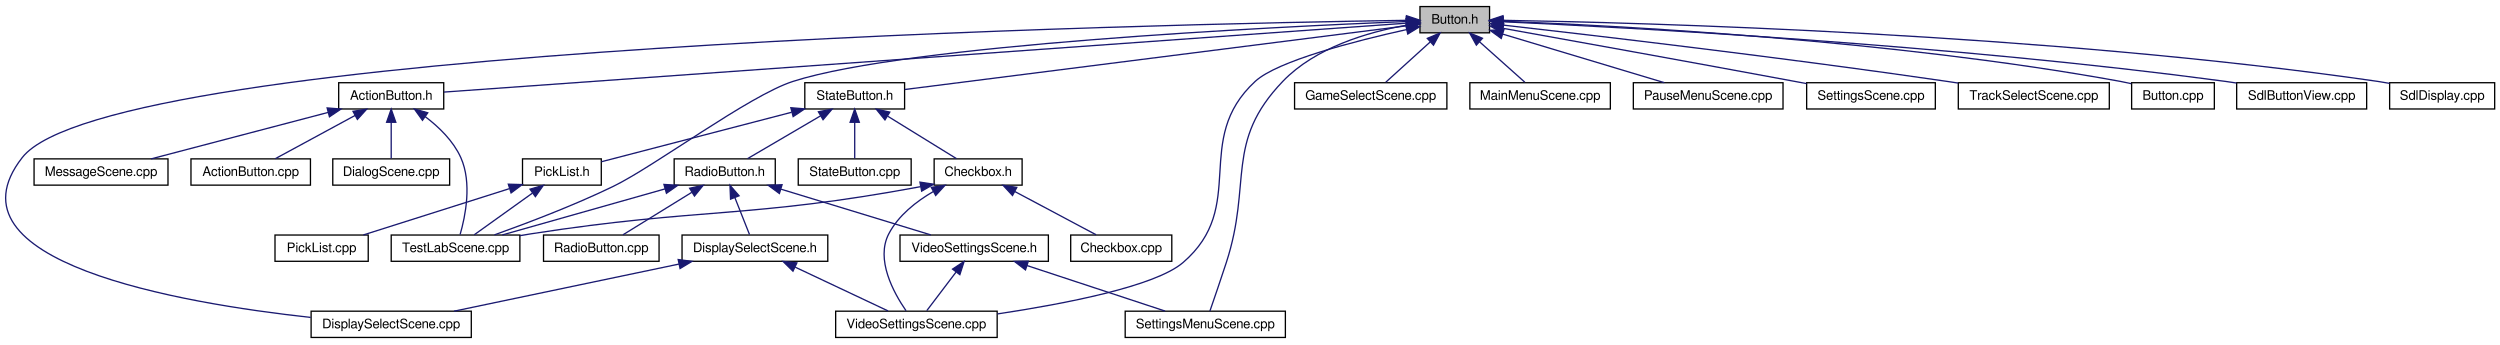
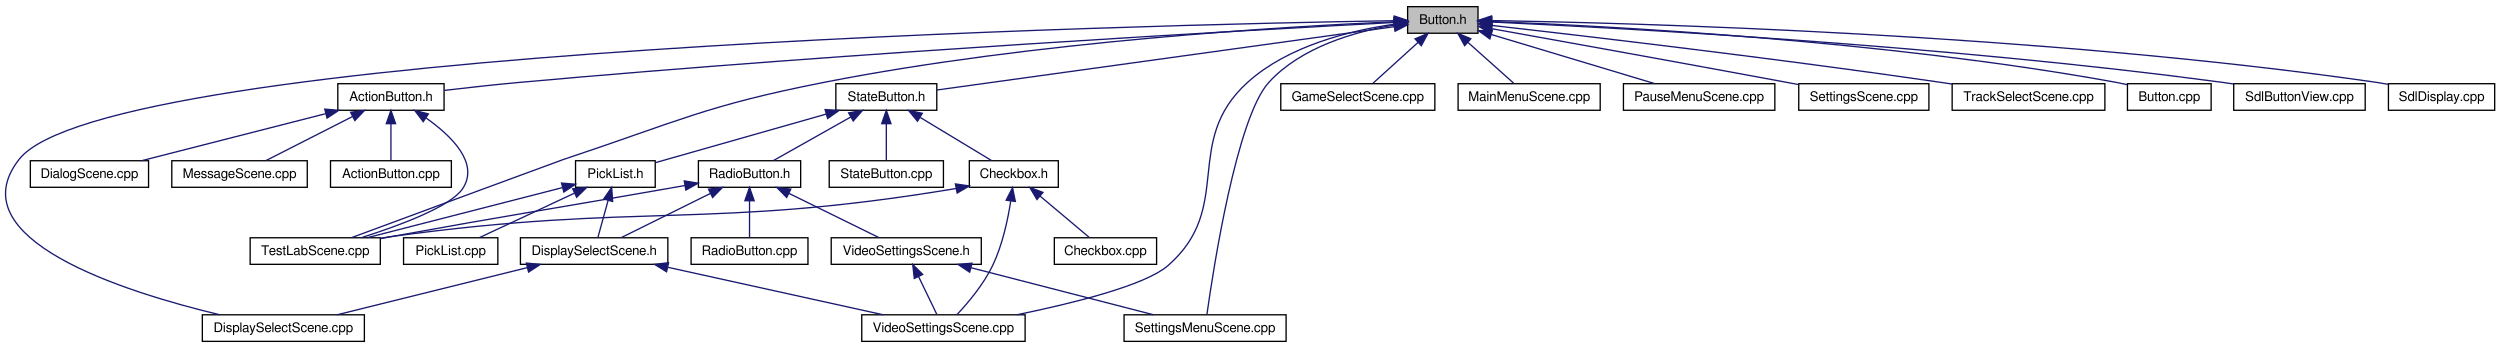
- <svg xmlns="http://www.w3.org/2000/svg" xmlns:xlink="http://www.w3.org/1999/xlink" width="1904pt" height="262pt" viewBox="0.00 0.00 1903.89 262.00">
+ <svg xmlns="http://www.w3.org/2000/svg" xmlns:xlink="http://www.w3.org/1999/xlink" width="1882pt" height="262pt" viewBox="0.00 0.00 1882.35 262.00">
  <g id="graph1" class="graph" transform="scale(1 1) rotate(0) translate(4 258)">
    <g id="node1" class="node">
-       <polygon fill="#bfbfbf" stroke="black" points="1077.39,-233 1077.39,-253 1130.39,-253 1130.39,-233 1077.39,-233" />
-       <text text-anchor="middle" x="1103.89" y="-240" font-family="FreeSans" font-size="10.00">Button.h</text>
+       <polygon fill="#bfbfbf" stroke="black" points="1055.85,-233 1055.85,-253 1108.85,-253 1108.85,-233 1055.85,-233" />
+       <text text-anchor="middle" x="1082.35" y="-240" font-family="FreeSans" font-size="10.00">Button.h</text>
    </g>
    <g id="node3" class="node">
      <a xlink:href="_action_button_8h.html" target="_top" xlink:title="ActionButton.h">
-         <polygon fill="none" stroke="black" points="253.886,-175 253.886,-195 333.886,-195 333.886,-175 253.886,-175" />
-         <text text-anchor="middle" x="293.886" y="-182" font-family="FreeSans" font-size="10.00">ActionButton.h</text>
+         <polygon fill="none" stroke="black" points="250.349,-175 250.349,-195 330.349,-195 330.349,-175 250.349,-175" />
+         <text text-anchor="middle" x="290.349" y="-182" font-family="FreeSans" font-size="10.00">ActionButton.h</text>
      </a>
    </g>
    <g id="edge2" class="edge">
-       <path fill="none" stroke="midnightblue" d="M1066.76,-240.342C932.544,-230.731 473.127,-197.835 334.08,-187.878" />
-       <polygon fill="midnightblue" stroke="midnightblue" points="1066.71,-243.847 1076.94,-241.07 1067.21,-236.865 1066.71,-243.847" />
+       <path fill="none" stroke="midnightblue" d="M1045.56,-241.102C941.897,-235.626 638.615,-218.731 387.349,-196 368.613,-194.305 347.888,-192.012 330.422,-189.958" />
+       <polygon fill="midnightblue" stroke="midnightblue" points="1045.63,-244.61 1055.8,-241.64 1046,-237.62 1045.63,-244.61" />
    </g>
    <g id="node9" class="node">
      <a xlink:href="_test_lab_scene_8cpp.html" target="_top" xlink:title="TestLabScene.cpp">
-         <polygon fill="none" stroke="black" points="293.886,-59 293.886,-79 391.886,-79 391.886,-59 293.886,-59" />
-         <text text-anchor="middle" x="342.886" y="-66" font-family="FreeSans" font-size="10.00">TestLabScene.cpp</text>
-       </a>
-     </g>
-     <g id="edge60" class="edge">
-       <path fill="none" stroke="midnightblue" d="M1067.1,-241.632C966.242,-237.556 687.06,-223.997 599.886,-196 566.319,-185.22 494.617,-131.364 462.886,-116 432.88,-101.472 397.152,-87.934 372.527,-79.154" />
-       <polygon fill="midnightblue" stroke="midnightblue" points="1066.99,-245.131 1077.12,-242.03 1067.27,-238.136 1066.99,-245.131" />
+         <polygon fill="none" stroke="black" points="184.349,-59 184.349,-79 282.349,-79 282.349,-59 184.349,-59" />
+         <text text-anchor="middle" x="233.349" y="-66" font-family="FreeSans" font-size="10.00">TestLabScene.cpp</text>
+       </a>
+     </g>
+     <g id="edge62" class="edge">
+       <path fill="none" stroke="midnightblue" d="M1045.4,-241.622C966.115,-238.154 774.087,-227.009 616.349,-196 527.21,-178.476 506.565,-166.628 420.349,-138 416.377,-136.681 311.572,-97.935 260.635,-79.094" />
+       <polygon fill="midnightblue" stroke="midnightblue" points="1045.68,-245.137 1055.82,-242.062 1045.98,-238.144 1045.68,-245.137" />
    </g>
    <g id="node13" class="node">
      <a xlink:href="_display_select_scene_8cpp.html" target="_top" xlink:title="DisplaySelectScene.cpp">
-         <polygon fill="none" stroke="black" points="232.886,-1 232.886,-21 354.886,-21 354.886,-1 232.886,-1" />
-         <text text-anchor="middle" x="293.886" y="-8" font-family="FreeSans" font-size="10.00">DisplaySelectScene.cpp</text>
+         <polygon fill="none" stroke="black" points="148.349,-1 148.349,-21 270.349,-21 270.349,-1 148.349,-1" />
+         <text text-anchor="middle" x="209.349" y="-8" font-family="FreeSans" font-size="10.00">DisplaySelectScene.cpp</text>
      </a>
    </g>
    <g id="edge12" class="edge">
-       <path fill="none" stroke="midnightblue" d="M1066.97,-242.53C883.87,-239.803 79.264,-223.016 12.886,-138 -49.219,-58.458 132.488,-27.197 232.627,-16.242" />
-       <polygon fill="midnightblue" stroke="midnightblue" points="1067.11,-246.033 1077.16,-242.677 1067.21,-239.033 1067.11,-246.033" />
+       <path fill="none" stroke="midnightblue" d="M1045.78,-242.469C865.303,-239.456 75.504,-221.537 10.349,-138 -36.345,-78.132 88.745,-38.406 161.453,-21.021" />
+       <polygon fill="midnightblue" stroke="midnightblue" points="1045.78,-245.969 1055.83,-242.632 1045.89,-238.97 1045.78,-245.969" />
    </g>
    <g id="node15" class="node">
      <a xlink:href="_state_button_8h.html" target="_top" xlink:title="StateButton.h">
-         <polygon fill="none" stroke="black" points="608.886,-175 608.886,-195 684.886,-195 684.886,-175 608.886,-175" />
-         <text text-anchor="middle" x="646.886" y="-182" font-family="FreeSans" font-size="10.00">StateButton.h</text>
+         <polygon fill="none" stroke="black" points="625.349,-175 625.349,-195 701.349,-195 701.349,-175 625.349,-175" />
+         <text text-anchor="middle" x="663.349" y="-182" font-family="FreeSans" font-size="10.00">StateButton.h</text>
      </a>
    </g>
    <g id="edge14" class="edge">
-       <path fill="none" stroke="midnightblue" d="M1067.37,-238.366C982.3,-227.569 771.589,-200.827 684.985,-189.835" />
-       <polygon fill="midnightblue" stroke="midnightblue" points="1066.98,-241.844 1077.34,-239.631 1067.86,-234.9 1066.98,-241.844" />
+       <path fill="none" stroke="midnightblue" d="M1045.87,-237.951C967.093,-227.046 781.689,-201.381 701.458,-190.275" />
+       <polygon fill="midnightblue" stroke="midnightblue" points="1045.44,-241.424 1055.82,-239.328 1046.4,-234.49 1045.44,-241.424" />
    </g>
    <g id="node22" class="node">
      <a xlink:href="_video_settings_scene_8cpp.html" target="_top" xlink:title="VideoSettingsScene.cpp">
-         <polygon fill="none" stroke="black" points="632.386,-1 632.386,-21 755.386,-21 755.386,-1 632.386,-1" />
-         <text text-anchor="middle" x="693.886" y="-8" font-family="FreeSans" font-size="10.00">VideoSettingsScene.cpp</text>
+         <polygon fill="none" stroke="black" points="644.849,-1 644.849,-21 767.849,-21 767.849,-1 644.849,-1" />
+         <text text-anchor="middle" x="706.349" y="-8" font-family="FreeSans" font-size="10.00">VideoSettingsScene.cpp</text>
+       </a>
+     </g>
+     <g id="edge66" class="edge">
+       <path fill="none" stroke="midnightblue" d="M1045.7,-239.768C1013.12,-235.104 966.016,-223.726 935.349,-196 885.738,-151.148 925.807,-101.896 875.349,-58 858.289,-43.159 804.154,-29.721 761.698,-21.052" />
+       <polygon fill="midnightblue" stroke="midnightblue" points="1045.37,-243.254 1055.73,-241.059 1046.26,-236.311 1045.37,-243.254" />
+     </g>
+     <g id="node32" class="node">
+       <a xlink:href="_settings_menu_scene_8cpp.html" target="_top" xlink:title="SettingsMenuScene.cpp">
+         <polygon fill="none" stroke="black" points="842.349,-1 842.349,-21 964.349,-21 964.349,-1 842.349,-1" />
+         <text text-anchor="middle" x="903.349" y="-8" font-family="FreeSans" font-size="10.00">SettingsMenuScene.cpp</text>
+       </a>
+     </g>
+     <g id="edge58" class="edge">
+       <path fill="none" stroke="midnightblue" d="M1045.78,-239.203C1016.23,-234.204 975.69,-222.653 951.349,-196 927.183,-169.538 909.625,-56.027 904.728,-21.2" />
+       <polygon fill="midnightblue" stroke="midnightblue" points="1045.31,-242.672 1055.72,-240.712 1046.36,-235.752 1045.31,-242.672" />
+     </g>
+     <g id="node46" class="node">
+       <a xlink:href="_game_select_scene_8cpp.html" target="_top" xlink:title="GameSelectScene.cpp">
+         <polygon fill="none" stroke="black" points="960.349,-175 960.349,-195 1076.35,-195 1076.35,-175 960.349,-175" />
+         <text text-anchor="middle" x="1018.35" y="-182" font-family="FreeSans" font-size="10.00">GameSelectScene.cpp</text>
+       </a>
+     </g>
+     <g id="edge52" class="edge">
+       <path fill="none" stroke="midnightblue" d="M1063.76,-226.15C1052.78,-216.2 1039.23,-203.921 1029.8,-195.378" />
+       <polygon fill="midnightblue" stroke="midnightblue" points="1061.44,-228.775 1071.2,-232.897 1066.14,-223.588 1061.44,-228.775" />
+     </g>
+     <g id="node48" class="node">
+       <a xlink:href="_main_menu_scene_8cpp.html" target="_top" xlink:title="MainMenuScene.cpp">
+         <polygon fill="none" stroke="black" points="1093.85,-175 1093.85,-195 1200.85,-195 1200.85,-175 1093.85,-175" />
+         <text text-anchor="middle" x="1147.35" y="-182" font-family="FreeSans" font-size="10.00">MainMenuScene.cpp</text>
+       </a>
+     </g>
+     <g id="edge54" class="edge">
+       <path fill="none" stroke="midnightblue" d="M1101.23,-226.15C1112.38,-216.2 1126.14,-203.921 1135.72,-195.378" />
+       <polygon fill="midnightblue" stroke="midnightblue" points="1098.8,-223.628 1093.67,-232.897 1103.46,-228.851 1098.8,-223.628" />
+     </g>
+     <g id="node50" class="node">
+       <a xlink:href="_pause_menu_scene_8cpp.html" target="_top" xlink:title="PauseMenuScene.cpp">
+         <polygon fill="none" stroke="black" points="1218.35,-175 1218.35,-195 1332.35,-195 1332.35,-175 1218.35,-175" />
+         <text text-anchor="middle" x="1275.35" y="-182" font-family="FreeSans" font-size="10.00">PauseMenuScene.cpp</text>
+       </a>
+     </g>
+     <g id="edge56" class="edge">
+       <path fill="none" stroke="midnightblue" d="M1119.12,-231.948C1154.56,-221.3 1207.69,-205.332 1241.94,-195.039" />
+       <polygon fill="midnightblue" stroke="midnightblue" points="1117.75,-228.705 1109.18,-234.935 1119.77,-235.409 1117.75,-228.705" />
+     </g>
+     <g id="node53" class="node">
+       <a xlink:href="_settings_scene_8cpp.html" target="_top" xlink:title="SettingsScene.cpp">
+         <polygon fill="none" stroke="black" points="1350.35,-175 1350.35,-195 1448.35,-195 1448.35,-175 1350.35,-175" />
+         <text text-anchor="middle" x="1399.35" y="-182" font-family="FreeSans" font-size="10.00">SettingsScene.cpp</text>
+       </a>
+     </g>
+     <g id="edge60" class="edge">
+       <path fill="none" stroke="midnightblue" d="M1119.27,-236.396C1169.52,-227.383 1262.28,-210.673 1341.35,-196 1344.27,-195.458 1347.28,-194.897 1350.31,-194.329" />
+       <polygon fill="midnightblue" stroke="midnightblue" points="1118.43,-232.989 1109.21,-238.198 1119.67,-239.879 1118.43,-232.989" />
+     </g>
+     <g id="node56" class="node">
+       <a xlink:href="_track_select_scene_8cpp.html" target="_top" xlink:title="TrackSelectScene.cpp">
+         <polygon fill="none" stroke="black" points="1465.85,-175 1465.85,-195 1580.85,-195 1580.85,-175 1465.85,-175" />
+         <text text-anchor="middle" x="1523.35" y="-182" font-family="FreeSans" font-size="10.00">TrackSelectScene.cpp</text>
      </a>
    </g>
    <g id="edge64" class="edge">
-       <path fill="none" stroke="midnightblue" d="M1067.34,-235.505C1028,-226.792 968.779,-211.603 951.886,-196 903.383,-151.202 946.977,-101.014 896.886,-58 875.856,-39.941 807.257,-26.661 755.578,-18.909" />
-       <polygon fill="midnightblue" stroke="midnightblue" points="1066.6,-238.927 1077.12,-237.629 1068.09,-232.086 1066.6,-238.927" />
-     </g>
-     <g id="node26" class="node">
-       <a xlink:href="_settings_menu_scene_8cpp.html" target="_top" xlink:title="SettingsMenuScene.cpp">
-         <polygon fill="none" stroke="black" points="852.886,-1 852.886,-21 974.886,-21 974.886,-1 852.886,-1" />
-         <text text-anchor="middle" x="913.886" y="-8" font-family="FreeSans" font-size="10.00">SettingsMenuScene.cpp</text>
-       </a>
-     </g>
-     <g id="edge56" class="edge">
-       <path fill="none" stroke="midnightblue" d="M1067,-238.778C1037.7,-233.537 997.679,-221.867 972.886,-196 928.433,-149.621 949.794,-119.079 929.886,-58 925.719,-45.215 920.689,-30.559 917.395,-21.06" />
-       <polygon fill="midnightblue" stroke="midnightblue" points="1066.82,-242.296 1077.25,-240.433 1067.94,-235.385 1066.82,-242.296" />
-     </g>
-     <g id="node45" class="node">
-       <a xlink:href="_game_select_scene_8cpp.html" target="_top" xlink:title="GameSelectScene.cpp">
-         <polygon fill="none" stroke="black" points="981.886,-175 981.886,-195 1097.89,-195 1097.89,-175 981.886,-175" />
-         <text text-anchor="middle" x="1039.89" y="-182" font-family="FreeSans" font-size="10.00">GameSelectScene.cpp</text>
-       </a>
-     </g>
-     <g id="edge50" class="edge">
-       <path fill="none" stroke="midnightblue" d="M1085.29,-226.15C1074.31,-216.2 1060.76,-203.921 1051.34,-195.378" />
-       <polygon fill="midnightblue" stroke="midnightblue" points="1082.98,-228.775 1092.74,-232.897 1087.68,-223.588 1082.98,-228.775" />
-     </g>
-     <g id="node47" class="node">
-       <a xlink:href="_main_menu_scene_8cpp.html" target="_top" xlink:title="MainMenuScene.cpp">
-         <polygon fill="none" stroke="black" points="1115.39,-175 1115.39,-195 1222.39,-195 1222.39,-175 1115.39,-175" />
-         <text text-anchor="middle" x="1168.89" y="-182" font-family="FreeSans" font-size="10.00">MainMenuScene.cpp</text>
-       </a>
-     </g>
-     <g id="edge52" class="edge">
-       <path fill="none" stroke="midnightblue" d="M1122.77,-226.15C1133.92,-216.2 1147.68,-203.921 1157.26,-195.378" />
-       <polygon fill="midnightblue" stroke="midnightblue" points="1120.34,-223.628 1115.21,-232.897 1125,-228.851 1120.34,-223.628" />
-     </g>
-     <g id="node49" class="node">
-       <a xlink:href="_pause_menu_scene_8cpp.html" target="_top" xlink:title="PauseMenuScene.cpp">
-         <polygon fill="none" stroke="black" points="1239.89,-175 1239.89,-195 1353.89,-195 1353.89,-175 1239.89,-175" />
-         <text text-anchor="middle" x="1296.89" y="-182" font-family="FreeSans" font-size="10.00">PauseMenuScene.cpp</text>
-       </a>
-     </g>
-     <g id="edge54" class="edge">
-       <path fill="none" stroke="midnightblue" d="M1140.66,-231.948C1176.09,-221.3 1229.23,-205.332 1263.48,-195.039" />
-       <polygon fill="midnightblue" stroke="midnightblue" points="1139.29,-228.705 1130.72,-234.935 1141.31,-235.409 1139.29,-228.705" />
-     </g>
-     <g id="node52" class="node">
-       <a xlink:href="_settings_scene_8cpp.html" target="_top" xlink:title="SettingsScene.cpp">
-         <polygon fill="none" stroke="black" points="1371.89,-175 1371.89,-195 1469.89,-195 1469.89,-175 1371.89,-175" />
-         <text text-anchor="middle" x="1420.89" y="-182" font-family="FreeSans" font-size="10.00">SettingsScene.cpp</text>
-       </a>
-     </g>
-     <g id="edge58" class="edge">
-       <path fill="none" stroke="midnightblue" d="M1140.8,-236.396C1191.06,-227.383 1283.81,-210.673 1362.89,-196 1365.81,-195.458 1368.81,-194.897 1371.84,-194.329" />
-       <polygon fill="midnightblue" stroke="midnightblue" points="1139.97,-232.989 1130.74,-238.198 1141.2,-239.879 1139.97,-232.989" />
-     </g>
-     <g id="node55" class="node">
-       <a xlink:href="_track_select_scene_8cpp.html" target="_top" xlink:title="TrackSelectScene.cpp">
-         <polygon fill="none" stroke="black" points="1487.39,-175 1487.39,-195 1602.39,-195 1602.39,-175 1487.39,-175" />
-         <text text-anchor="middle" x="1544.89" y="-182" font-family="FreeSans" font-size="10.00">TrackSelectScene.cpp</text>
-       </a>
-     </g>
-     <g id="edge62" class="edge">
-       <path fill="none" stroke="midnightblue" d="M1140.87,-238.867C1208.22,-231.23 1355.32,-214.033 1478.89,-196 1481.64,-195.597 1484.47,-195.174 1487.31,-194.736" />
-       <polygon fill="midnightblue" stroke="midnightblue" points="1140.31,-235.409 1130.76,-240.009 1141.09,-242.364 1140.31,-235.409" />
-     </g>
-     <g id="node58" class="node">
+       <path fill="none" stroke="midnightblue" d="M1119.34,-238.867C1186.68,-231.23 1333.78,-214.033 1457.35,-196 1460.11,-195.597 1462.93,-195.174 1465.78,-194.736" />
+       <polygon fill="midnightblue" stroke="midnightblue" points="1118.77,-235.409 1109.23,-240.009 1119.56,-242.364 1118.77,-235.409" />
+     </g>
+     <g id="node59" class="node">
      <a xlink:href="_button_8cpp.html" target="_top" xlink:title="Button.cpp">
-         <polygon fill="none" stroke="black" points="1619.39,-175 1619.39,-195 1682.39,-195 1682.39,-175 1619.39,-175" />
-         <text text-anchor="middle" x="1650.89" y="-182" font-family="FreeSans" font-size="10.00">Button.cpp</text>
-       </a>
-     </g>
-     <g id="edge66" class="edge">
-       <path fill="none" stroke="midnightblue" d="M1140.55,-241.811C1224.44,-238.611 1436.59,-227.79 1610.89,-196 1613.58,-195.509 1616.35,-194.921 1619.13,-194.277" />
-       <polygon fill="midnightblue" stroke="midnightblue" points="1140.36,-238.316 1130.5,-242.181 1140.62,-245.311 1140.36,-238.316" />
-     </g>
-     <g id="node60" class="node">
+         <polygon fill="none" stroke="black" points="1597.85,-175 1597.85,-195 1660.85,-195 1660.85,-175 1597.85,-175" />
+         <text text-anchor="middle" x="1629.35" y="-182" font-family="FreeSans" font-size="10.00">Button.cpp</text>
+       </a>
+     </g>
+     <g id="edge68" class="edge">
+       <path fill="none" stroke="midnightblue" d="M1119.01,-241.811C1202.9,-238.611 1415.05,-227.79 1589.35,-196 1592.04,-195.509 1594.82,-194.921 1597.59,-194.277" />
+       <polygon fill="midnightblue" stroke="midnightblue" points="1118.83,-238.316 1108.96,-242.181 1119.08,-245.311 1118.83,-238.316" />
+     </g>
+     <g id="node61" class="node">
      <a xlink:href="_sdl_button_view_8cpp.html" target="_top" xlink:title="SdlButtonView.cpp">
-         <polygon fill="none" stroke="black" points="1699.39,-175 1699.39,-195 1798.39,-195 1798.39,-175 1699.39,-175" />
-         <text text-anchor="middle" x="1748.89" y="-182" font-family="FreeSans" font-size="10.00">SdlButtonView.cpp</text>
-       </a>
-     </g>
-     <g id="edge68" class="edge">
-       <path fill="none" stroke="midnightblue" d="M1140.61,-241.434C1233.25,-237.186 1483.81,-223.845 1690.89,-196 1693.63,-195.631 1696.44,-195.218 1699.27,-194.773" />
-       <polygon fill="midnightblue" stroke="midnightblue" points="1140.45,-237.938 1130.61,-241.885 1140.76,-244.93 1140.45,-237.938" />
-     </g>
-     <g id="node62" class="node">
+         <polygon fill="none" stroke="black" points="1677.85,-175 1677.85,-195 1776.85,-195 1776.85,-175 1677.85,-175" />
+         <text text-anchor="middle" x="1727.35" y="-182" font-family="FreeSans" font-size="10.00">SdlButtonView.cpp</text>
+       </a>
+     </g>
+     <g id="edge70" class="edge">
+       <path fill="none" stroke="midnightblue" d="M1119.07,-241.434C1211.71,-237.186 1462.27,-223.845 1669.35,-196 1672.09,-195.631 1674.9,-195.218 1677.73,-194.773" />
+       <polygon fill="midnightblue" stroke="midnightblue" points="1118.91,-237.938 1109.08,-241.885 1119.23,-244.93 1118.91,-237.938" />
+     </g>
+     <g id="node63" class="node">
      <a xlink:href="_sdl_display_8cpp.html" target="_top" xlink:title="SdlDisplay.cpp">
-         <polygon fill="none" stroke="black" points="1815.89,-175 1815.89,-195 1895.89,-195 1895.89,-175 1815.89,-175" />
-         <text text-anchor="middle" x="1855.89" y="-182" font-family="FreeSans" font-size="10.00">SdlDisplay.cpp</text>
-       </a>
-     </g>
-     <g id="edge70" class="edge">
-       <path fill="none" stroke="midnightblue" d="M1140.58,-242.535C1245.21,-240.783 1553.79,-232.646 1806.89,-196 1809.82,-195.575 1812.84,-195.069 1815.87,-194.511" />
-       <polygon fill="midnightblue" stroke="midnightblue" points="1140.48,-239.036 1130.53,-242.694 1140.59,-246.036 1140.48,-239.036" />
+         <polygon fill="none" stroke="black" points="1794.35,-175 1794.35,-195 1874.35,-195 1874.35,-175 1794.35,-175" />
+         <text text-anchor="middle" x="1834.35" y="-182" font-family="FreeSans" font-size="10.00">SdlDisplay.cpp</text>
+       </a>
+     </g>
+     <g id="edge72" class="edge">
+       <path fill="none" stroke="midnightblue" d="M1119.05,-242.535C1223.68,-240.783 1532.25,-232.646 1785.35,-196 1788.28,-195.575 1791.3,-195.069 1794.33,-194.511" />
+       <polygon fill="midnightblue" stroke="midnightblue" points="1118.94,-239.036 1109,-242.694 1119.05,-246.036 1118.94,-239.036" />
    </g>
    <g id="node5" class="node">
      <a xlink:href="_dialog_scene_8cpp.html" target="_top" xlink:title="DialogScene.cpp">
-         <polygon fill="none" stroke="black" points="249.386,-117 249.386,-137 338.386,-137 338.386,-117 249.386,-117" />
-         <text text-anchor="middle" x="293.886" y="-124" font-family="FreeSans" font-size="10.00">DialogScene.cpp</text>
+         <polygon fill="none" stroke="black" points="18.849,-117 18.849,-137 107.849,-137 107.849,-117 18.849,-117" />
+         <text text-anchor="middle" x="63.349" y="-124" font-family="FreeSans" font-size="10.00">DialogScene.cpp</text>
      </a>
    </g>
    <g id="edge4" class="edge">
-       <path fill="none" stroke="midnightblue" d="M293.886,-164.89C293.886,-155.62 293.886,-145.008 293.886,-137.378" />
-       <polygon fill="midnightblue" stroke="midnightblue" points="290.386,-164.897 293.886,-174.897 297.386,-164.897 290.386,-164.897" />
+       <path fill="none" stroke="midnightblue" d="M241.165,-172.433C199.631,-161.821 140.945,-146.826 102.529,-137.011" />
+       <polygon fill="midnightblue" stroke="midnightblue" points="240.513,-175.879 251.068,-174.963 242.245,-169.097 240.513,-175.879" />
    </g>
    <g id="node7" class="node">
      <a xlink:href="_message_scene_8cpp.html" target="_top" xlink:title="MessageScene.cpp">
-         <polygon fill="none" stroke="black" points="21.886,-117 21.886,-137 123.886,-137 123.886,-117 21.886,-117" />
-         <text text-anchor="middle" x="72.886" y="-124" font-family="FreeSans" font-size="10.00">MessageScene.cpp</text>
+         <polygon fill="none" stroke="black" points="125.349,-117 125.349,-137 227.349,-137 227.349,-117 125.349,-117" />
+         <text text-anchor="middle" x="176.349" y="-124" font-family="FreeSans" font-size="10.00">MessageScene.cpp</text>
      </a>
    </g>
    <g id="edge6" class="edge">
-       <path fill="none" stroke="midnightblue" d="M245.745,-172.366C205.324,-161.758 148.352,-146.806 111.03,-137.011" />
-       <polygon fill="midnightblue" stroke="midnightblue" points="245.082,-175.81 255.643,-174.963 246.859,-169.039 245.082,-175.81" />
+       <path fill="none" stroke="midnightblue" d="M261.366,-170.254C241.031,-159.909 214.364,-146.341 196.361,-137.182" />
+       <polygon fill="midnightblue" stroke="midnightblue" points="259.992,-173.482 270.492,-174.897 263.166,-167.243 259.992,-173.482" />
    </g>
    <g id="edge8" class="edge">
-       <path fill="none" stroke="midnightblue" d="M319.732,-169.217C330.223,-161.286 341.194,-150.656 346.886,-138 355.548,-118.74 350.409,-93.349 346.351,-79.361" />
-       <polygon fill="midnightblue" stroke="midnightblue" points="317.697,-166.37 311.532,-174.987 321.725,-172.095 317.697,-166.37" />
+       <path fill="none" stroke="midnightblue" d="M316.668,-169.281C336.052,-155.632 357.01,-135.11 344.349,-116 335.449,-102.567 297.088,-88.287 267.933,-79.041" />
+       <polygon fill="midnightblue" stroke="midnightblue" points="314.667,-166.408 308.281,-174.862 318.545,-172.236 314.667,-166.408" />
    </g>
    <g id="node11" class="node">
      <a xlink:href="_action_button_8cpp.html" target="_top" xlink:title="ActionButton.cpp">
-         <polygon fill="none" stroke="black" points="141.386,-117 141.386,-137 232.386,-137 232.386,-117 141.386,-117" />
-         <text text-anchor="middle" x="186.886" y="-124" font-family="FreeSans" font-size="10.00">ActionButton.cpp</text>
+         <polygon fill="none" stroke="black" points="244.849,-117 244.849,-137 335.849,-137 335.849,-117 244.849,-117" />
+         <text text-anchor="middle" x="290.349" y="-124" font-family="FreeSans" font-size="10.00">ActionButton.cpp</text>
      </a>
    </g>
    <g id="edge10" class="edge">
-       <path fill="none" stroke="midnightblue" d="M266.423,-170.114C247.37,-159.786 222.49,-146.3 205.669,-137.182" />
-       <polygon fill="midnightblue" stroke="midnightblue" points="264.788,-173.209 275.248,-174.897 268.124,-167.055 264.788,-173.209" />
+       <path fill="none" stroke="midnightblue" d="M290.349,-164.89C290.349,-155.62 290.349,-145.008 290.349,-137.378" />
+       <polygon fill="midnightblue" stroke="midnightblue" points="286.849,-164.897 290.349,-174.897 293.849,-164.897 286.849,-164.897" />
    </g>
    <g id="node17" class="node">
+       <a xlink:href="_pick_list_8h.html" target="_top" xlink:title="PickList.h">
+         <polygon fill="none" stroke="black" points="429.349,-117 429.349,-137 489.349,-137 489.349,-117 429.349,-117" />
+         <text text-anchor="middle" x="459.349" y="-124" font-family="FreeSans" font-size="10.00">PickList.h</text>
+       </a>
+     </g>
+     <g id="edge16" class="edge">
+       <path fill="none" stroke="midnightblue" d="M617.988,-172.103C578.845,-160.974 523.408,-145.213 489.498,-135.572" />
+       <polygon fill="midnightblue" stroke="midnightblue" points="617.239,-175.529 627.815,-174.897 619.153,-168.796 617.239,-175.529" />
+     </g>
+     <g id="node27" class="node">
      <a xlink:href="_radio_button_8h.html" target="_top" xlink:title="RadioButton.h">
-         <polygon fill="none" stroke="black" points="509.386,-117 509.386,-137 586.386,-137 586.386,-117 509.386,-117" />
-         <text text-anchor="middle" x="547.886" y="-124" font-family="FreeSans" font-size="10.00">RadioButton.h</text>
-       </a>
-     </g>
-     <g id="edge16" class="edge">
-       <path fill="none" stroke="midnightblue" d="M620.994,-169.831C603.43,-159.541 580.687,-146.217 565.265,-137.182" />
-       <polygon fill="midnightblue" stroke="midnightblue" points="619.244,-172.862 629.641,-174.897 622.782,-166.822 619.244,-172.862" />
-     </g>
-     <g id="node32" class="node">
+         <polygon fill="none" stroke="black" points="521.849,-117 521.849,-137 598.849,-137 598.849,-117 521.849,-117" />
+         <text text-anchor="middle" x="560.349" y="-124" font-family="FreeSans" font-size="10.00">RadioButton.h</text>
+       </a>
+     </g>
+     <g id="edge28" class="edge">
+       <path fill="none" stroke="midnightblue" d="M636.663,-169.973C618.355,-159.663 594.549,-146.258 578.43,-137.182" />
+       <polygon fill="midnightblue" stroke="midnightblue" points="634.977,-173.04 645.408,-174.897 638.412,-166.941 634.977,-173.04" />
+     </g>
+     <g id="node38" class="node">
      <a xlink:href="_checkbox_8h.html" target="_top" xlink:title="Checkbox.h">
-         <polygon fill="none" stroke="black" points="707.386,-117 707.386,-137 774.386,-137 774.386,-117 707.386,-117" />
-         <text text-anchor="middle" x="740.886" y="-124" font-family="FreeSans" font-size="10.00">Checkbox.h</text>
-       </a>
-     </g>
-     <g id="edge34" class="edge">
-       <path fill="none" stroke="midnightblue" d="M671.93,-169.547C688.542,-159.297 709.876,-146.134 724.384,-137.182" />
-       <polygon fill="midnightblue" stroke="midnightblue" points="669.932,-166.667 663.259,-174.897 673.608,-172.625 669.932,-166.667" />
-     </g>
-     <g id="node38" class="node">
-       <a xlink:href="_pick_list_8h.html" target="_top" xlink:title="PickList.h">
-         <polygon fill="none" stroke="black" points="393.886,-117 393.886,-137 453.886,-137 453.886,-117 393.886,-117" />
-         <text text-anchor="middle" x="423.886" y="-124" font-family="FreeSans" font-size="10.00">PickList.h</text>
+         <polygon fill="none" stroke="black" points="725.849,-117 725.849,-137 792.849,-137 792.849,-117 725.849,-117" />
+         <text text-anchor="middle" x="759.349" y="-124" font-family="FreeSans" font-size="10.00">Checkbox.h</text>
      </a>
    </g>
    <g id="edge42" class="edge">
-       <path fill="none" stroke="midnightblue" d="M598.907,-172.521C554.918,-161.08 491.137,-144.491 453.946,-134.818" />
-       <polygon fill="midnightblue" stroke="midnightblue" points="598.245,-175.965 608.804,-175.095 600.007,-169.191 598.245,-175.965" />
-     </g>
-     <g id="node43" class="node">
+       <path fill="none" stroke="midnightblue" d="M688.926,-169.547C705.892,-159.297 727.679,-146.134 742.497,-137.182" />
+       <polygon fill="midnightblue" stroke="midnightblue" points="686.82,-166.73 680.071,-174.897 690.44,-172.722 686.82,-166.73" />
+     </g>
+     <g id="node44" class="node">
      <a xlink:href="_state_button_8cpp.html" target="_top" xlink:title="StateButton.cpp">
-         <polygon fill="none" stroke="black" points="603.886,-117 603.886,-137 689.886,-137 689.886,-117 603.886,-117" />
-         <text text-anchor="middle" x="646.886" y="-124" font-family="FreeSans" font-size="10.00">StateButton.cpp</text>
-       </a>
-     </g>
-     <g id="edge48" class="edge">
-       <path fill="none" stroke="midnightblue" d="M646.886,-164.89C646.886,-155.62 646.886,-145.008 646.886,-137.378" />
-       <polygon fill="midnightblue" stroke="midnightblue" points="643.386,-164.897 646.886,-174.897 650.386,-164.897 643.386,-164.897" />
-     </g>
-     <g id="edge30" class="edge">
-       <path fill="none" stroke="midnightblue" d="M502.543,-114.171C465.186,-103.602 412.94,-88.82 378.528,-79.084" />
-       <polygon fill="midnightblue" stroke="midnightblue" points="501.602,-117.542 512.177,-116.897 503.508,-110.807 501.602,-117.542" />
+         <polygon fill="none" stroke="black" points="620.349,-117 620.349,-137 706.349,-137 706.349,-117 620.349,-117" />
+         <text text-anchor="middle" x="663.349" y="-124" font-family="FreeSans" font-size="10.00">StateButton.cpp</text>
+       </a>
+     </g>
+     <g id="edge50" class="edge">
+       <path fill="none" stroke="midnightblue" d="M663.349,-164.89C663.349,-155.62 663.349,-145.008 663.349,-137.378" />
+       <polygon fill="midnightblue" stroke="midnightblue" points="659.849,-164.897 663.349,-174.897 666.849,-164.897 659.849,-164.897" />
+     </g>
+     <g id="edge24" class="edge">
+       <path fill="none" stroke="midnightblue" d="M419.597,-116.798C378.214,-106.178 313.799,-89.647 272.602,-79.074" />
+       <polygon fill="midnightblue" stroke="midnightblue" points="418.782,-120.202 429.338,-119.298 420.522,-113.422 418.782,-120.202" />
    </g>
    <g id="node19" class="node">
      <a xlink:href="_display_select_scene_8h.html" target="_top" xlink:title="DisplaySelectScene.h">
-         <polygon fill="none" stroke="black" points="515.386,-59 515.386,-79 626.386,-79 626.386,-59 515.386,-59" />
-         <text text-anchor="middle" x="570.886" y="-66" font-family="FreeSans" font-size="10.00">DisplaySelectScene.h</text>
+         <polygon fill="none" stroke="black" points="387.849,-59 387.849,-79 498.849,-79 498.849,-59 387.849,-59" />
+         <text text-anchor="middle" x="443.349" y="-66" font-family="FreeSans" font-size="10.00">DisplaySelectScene.h</text>
      </a>
    </g>
    <g id="edge18" class="edge">
-       <path fill="none" stroke="midnightblue" d="M555.621,-107.493C559.353,-98.083 563.679,-87.174 566.771,-79.378" />
-       <polygon fill="midnightblue" stroke="midnightblue" points="552.325,-106.311 551.892,-116.897 558.832,-108.892 552.325,-106.311" />
-     </g>
-     <g id="node24" class="node">
+       <path fill="none" stroke="midnightblue" d="M453.885,-107.192C451.308,-97.851 448.34,-87.091 446.212,-79.378" />
+       <polygon fill="midnightblue" stroke="midnightblue" points="450.529,-108.188 456.562,-116.897 457.277,-106.326 450.529,-108.188" />
+     </g>
+     <g id="node25" class="node">
+       <a xlink:href="_pick_list_8cpp.html" target="_top" xlink:title="PickList.cpp">
+         <polygon fill="none" stroke="black" points="299.849,-59 299.849,-79 370.849,-79 370.849,-59 299.849,-59" />
+         <text text-anchor="middle" x="335.349" y="-66" font-family="FreeSans" font-size="10.00">PickList.cpp</text>
+       </a>
+     </g>
+     <g id="edge26" class="edge">
+       <path fill="none" stroke="midnightblue" d="M428.423,-112.535C406.231,-102.155 376.876,-88.424 357.117,-79.182" />
+       <polygon fill="midnightblue" stroke="midnightblue" points="427.209,-115.831 437.75,-116.897 430.175,-109.49 427.209,-115.831" />
+     </g>
+     <g id="edge20" class="edge">
+       <path fill="none" stroke="midnightblue" d="M392.919,-56.5C350.089,-45.884 289.421,-30.847 249.737,-21.011" />
+       <polygon fill="midnightblue" stroke="midnightblue" points="392.308,-59.955 402.856,-58.963 393.992,-53.16 392.308,-59.955" />
+     </g>
+     <g id="edge22" class="edge">
+       <path fill="none" stroke="midnightblue" d="M498.814,-56.768C547.014,-46.139 615.977,-30.93 660.955,-21.011" />
+       <polygon fill="midnightblue" stroke="midnightblue" points="497.871,-53.392 488.86,-58.963 499.379,-60.228 497.871,-53.392" />
+     </g>
+     <g id="edge38" class="edge">
+       <path fill="none" stroke="midnightblue" d="M511.773,-118.365C507.235,-117.564 502.706,-116.765 498.349,-116 406.376,-99.844 383.224,-96.701 291.349,-80 288.425,-79.468 285.419,-78.916 282.387,-78.355" />
+       <polygon fill="midnightblue" stroke="midnightblue" points="511.2,-121.818 521.657,-120.114 512.42,-114.925 511.2,-121.818" />
+     </g>
+     <g id="edge30" class="edge">
+       <path fill="none" stroke="midnightblue" d="M530.887,-112.395C509.981,-102.031 482.448,-88.382 463.888,-79.182" />
+       <polygon fill="midnightblue" stroke="midnightblue" points="529.455,-115.591 539.969,-116.897 532.564,-109.32 529.455,-115.591" />
+     </g>
+     <g id="node30" class="node">
      <a xlink:href="_video_settings_scene_8h.html" target="_top" xlink:title="VideoSettingsScene.h">
-         <polygon fill="none" stroke="black" points="681.386,-59 681.386,-79 794.386,-79 794.386,-59 681.386,-59" />
-         <text text-anchor="middle" x="737.886" y="-66" font-family="FreeSans" font-size="10.00">VideoSettingsScene.h</text>
-       </a>
-     </g>
-     <g id="edge24" class="edge">
-       <path fill="none" stroke="midnightblue" d="M590.798,-113.9C625.357,-103.351 673.229,-88.737 704.851,-79.084" />
-       <polygon fill="midnightblue" stroke="midnightblue" points="589.524,-110.63 580.981,-116.897 591.567,-117.325 589.524,-110.63" />
-     </g>
-     <g id="node30" class="node">
+         <polygon fill="none" stroke="black" points="621.849,-59 621.849,-79 734.849,-79 734.849,-59 621.849,-59" />
+         <text text-anchor="middle" x="678.349" y="-66" font-family="FreeSans" font-size="10.00">VideoSettingsScene.h</text>
+       </a>
+     </g>
+     <g id="edge32" class="edge">
+       <path fill="none" stroke="midnightblue" d="M590.063,-112.395C611.147,-102.031 638.916,-88.382 657.635,-79.182" />
+       <polygon fill="midnightblue" stroke="midnightblue" points="588.334,-109.345 580.903,-116.897 591.421,-115.627 588.334,-109.345" />
+     </g>
+     <g id="node36" class="node">
      <a xlink:href="_radio_button_8cpp.html" target="_top" xlink:title="RadioButton.cpp">
-         <polygon fill="none" stroke="black" points="409.886,-59 409.886,-79 497.886,-79 497.886,-59 409.886,-59" />
-         <text text-anchor="middle" x="453.886" y="-66" font-family="FreeSans" font-size="10.00">RadioButton.cpp</text>
-       </a>
-     </g>
-     <g id="edge32" class="edge">
-       <path fill="none" stroke="midnightblue" d="M522.842,-111.547C506.229,-101.297 484.896,-88.134 470.387,-79.182" />
-       <polygon fill="midnightblue" stroke="midnightblue" points="521.164,-114.625 531.512,-116.897 524.84,-108.667 521.164,-114.625" />
-     </g>
-     <g id="edge20" class="edge">
-       <path fill="none" stroke="midnightblue" d="M513.104,-56.901C462.311,-46.266 389.267,-30.971 341.696,-21.011" />
-       <polygon fill="midnightblue" stroke="midnightblue" points="512.447,-60.34 522.952,-58.963 513.882,-53.488 512.447,-60.34" />
-     </g>
-     <g id="edge22" class="edge">
-       <path fill="none" stroke="midnightblue" d="M601.563,-54.535C623.575,-44.154 652.694,-30.424 672.294,-21.182" />
-       <polygon fill="midnightblue" stroke="midnightblue" points="599.863,-51.466 592.311,-58.897 602.848,-57.798 599.863,-51.466" />
-     </g>
-     <g id="edge28" class="edge">
-       <path fill="none" stroke="midnightblue" d="M723.992,-50.686C716.657,-41.017 707.925,-29.506 701.758,-21.378" />
-       <polygon fill="midnightblue" stroke="midnightblue" points="721.389,-53.046 730.222,-58.897 726.966,-48.815 721.389,-53.046" />
-     </g>
-     <g id="edge26" class="edge">
-       <path fill="none" stroke="midnightblue" d="M778.049,-55.764C810.029,-45.225 854.119,-30.696 883.285,-21.084" />
-       <polygon fill="midnightblue" stroke="midnightblue" points="776.945,-52.443 768.543,-58.897 779.136,-59.091 776.945,-52.443" />
+         <polygon fill="none" stroke="black" points="516.349,-59 516.349,-79 604.349,-79 604.349,-59 516.349,-59" />
+         <text text-anchor="middle" x="560.349" y="-66" font-family="FreeSans" font-size="10.00">RadioButton.cpp</text>
+       </a>
+     </g>
+     <g id="edge40" class="edge">
+       <path fill="none" stroke="midnightblue" d="M560.349,-106.89C560.349,-97.62 560.349,-87.008 560.349,-79.378" />
+       <polygon fill="midnightblue" stroke="midnightblue" points="556.849,-106.897 560.349,-116.897 563.849,-106.897 556.849,-106.897" />
    </g>
    <g id="edge36" class="edge">
-       <path fill="none" stroke="midnightblue" d="M697.036,-115.826C566.061,-91.484 529.499,-99.942 400.886,-80 397.949,-79.545 394.933,-79.051 391.893,-78.534" />
-       <polygon fill="midnightblue" stroke="midnightblue" points="696.574,-119.3 707.05,-117.716 697.873,-112.422 696.574,-119.3" />
-     </g>
-     <g id="edge38" class="edge">
-       <path fill="none" stroke="midnightblue" d="M706.804,-112.152C693.726,-104.563 680.197,-93.941 672.886,-80 662.65,-60.483 676.414,-35.189 686.016,-21.285" />
-       <polygon fill="midnightblue" stroke="midnightblue" points="705.236,-115.283 715.703,-116.925 708.544,-109.114 705.236,-115.283" />
-     </g>
-     <g id="node36" class="node">
+       <path fill="none" stroke="midnightblue" d="M687.621,-49.793C692.197,-40.315 697.535,-29.257 701.339,-21.378" />
+       <polygon fill="midnightblue" stroke="midnightblue" points="684.422,-48.37 683.226,-58.897 690.726,-51.413 684.422,-48.37" />
+     </g>
+     <g id="edge34" class="edge">
+       <path fill="none" stroke="midnightblue" d="M727.1,-56.433C768.268,-45.821 826.437,-30.826 864.514,-21.011" />
+       <polygon fill="midnightblue" stroke="midnightblue" points="726.094,-53.078 717.284,-58.963 727.841,-59.856 726.094,-53.078" />
+     </g>
+     <g id="edge44" class="edge">
+       <path fill="none" stroke="midnightblue" d="M715.991,-116.108C715.777,-116.072 715.563,-116.036 715.349,-116 528.79,-84.966 478.723,-105.654 291.349,-80 288.506,-79.611 285.591,-79.175 282.653,-78.708" />
+       <polygon fill="midnightblue" stroke="midnightblue" points="715.347,-119.548 725.833,-118.033 716.691,-112.678 715.347,-119.548" />
+     </g>
+     <g id="edge46" class="edge">
+       <path fill="none" stroke="midnightblue" d="M757.005,-106.555C754.818,-92.394 750.737,-73.397 743.349,-58 736.61,-43.956 725.065,-30.233 716.66,-21.278" />
+       <polygon fill="midnightblue" stroke="midnightblue" points="753.571,-107.273 758.381,-116.713 760.507,-106.334 753.571,-107.273" />
+     </g>
+     <g id="node42" class="node">
      <a xlink:href="_checkbox_8cpp.html" target="_top" xlink:title="Checkbox.cpp">
-         <polygon fill="none" stroke="black" points="811.386,-59 811.386,-79 888.386,-79 888.386,-59 811.386,-59" />
-         <text text-anchor="middle" x="849.886" y="-66" font-family="FreeSans" font-size="10.00">Checkbox.cpp</text>
-       </a>
-     </g>
-     <g id="edge40" class="edge">
-       <path fill="none" stroke="midnightblue" d="M768.862,-112.114C788.271,-101.786 813.616,-88.3 830.751,-79.182" />
-       <polygon fill="midnightblue" stroke="midnightblue" points="767.056,-109.11 759.872,-116.897 770.344,-115.289 767.056,-109.11" />
-     </g>
-     <g id="edge44" class="edge">
-       <path fill="none" stroke="midnightblue" d="M401.506,-110.975C387.311,-100.811 369.376,-87.968 357.105,-79.182" />
-       <polygon fill="midnightblue" stroke="midnightblue" points="399.608,-113.921 409.777,-116.897 403.684,-108.23 399.608,-113.921" />
-     </g>
-     <g id="node41" class="node">
-       <a xlink:href="_pick_list_8cpp.html" target="_top" xlink:title="PickList.cpp">
-         <polygon fill="none" stroke="black" points="205.386,-59 205.386,-79 276.386,-79 276.386,-59 205.386,-59" />
-         <text text-anchor="middle" x="240.886" y="-66" font-family="FreeSans" font-size="10.00">PickList.cpp</text>
-       </a>
-     </g>
-     <g id="edge46" class="edge">
-       <path fill="none" stroke="midnightblue" d="M383.775,-114.287C350.397,-103.708 303.518,-88.851 272.687,-79.079" />
-       <polygon fill="midnightblue" stroke="midnightblue" points="383.077,-117.738 393.667,-117.422 385.192,-111.065 383.077,-117.738" />
+         <polygon fill="none" stroke="black" points="789.849,-59 789.849,-79 866.849,-79 866.849,-59 789.849,-59" />
+         <text text-anchor="middle" x="828.349" y="-66" font-family="FreeSans" font-size="10.00">Checkbox.cpp</text>
+       </a>
+     </g>
+     <g id="edge48" class="edge">
+       <path fill="none" stroke="midnightblue" d="M779.05,-110.44C790.947,-100.439 805.741,-88.004 816.003,-79.378" />
+       <polygon fill="midnightblue" stroke="midnightblue" points="776.771,-107.783 771.368,-116.897 781.275,-113.142 776.771,-107.783" />
    </g>
  </g>
</svg>
